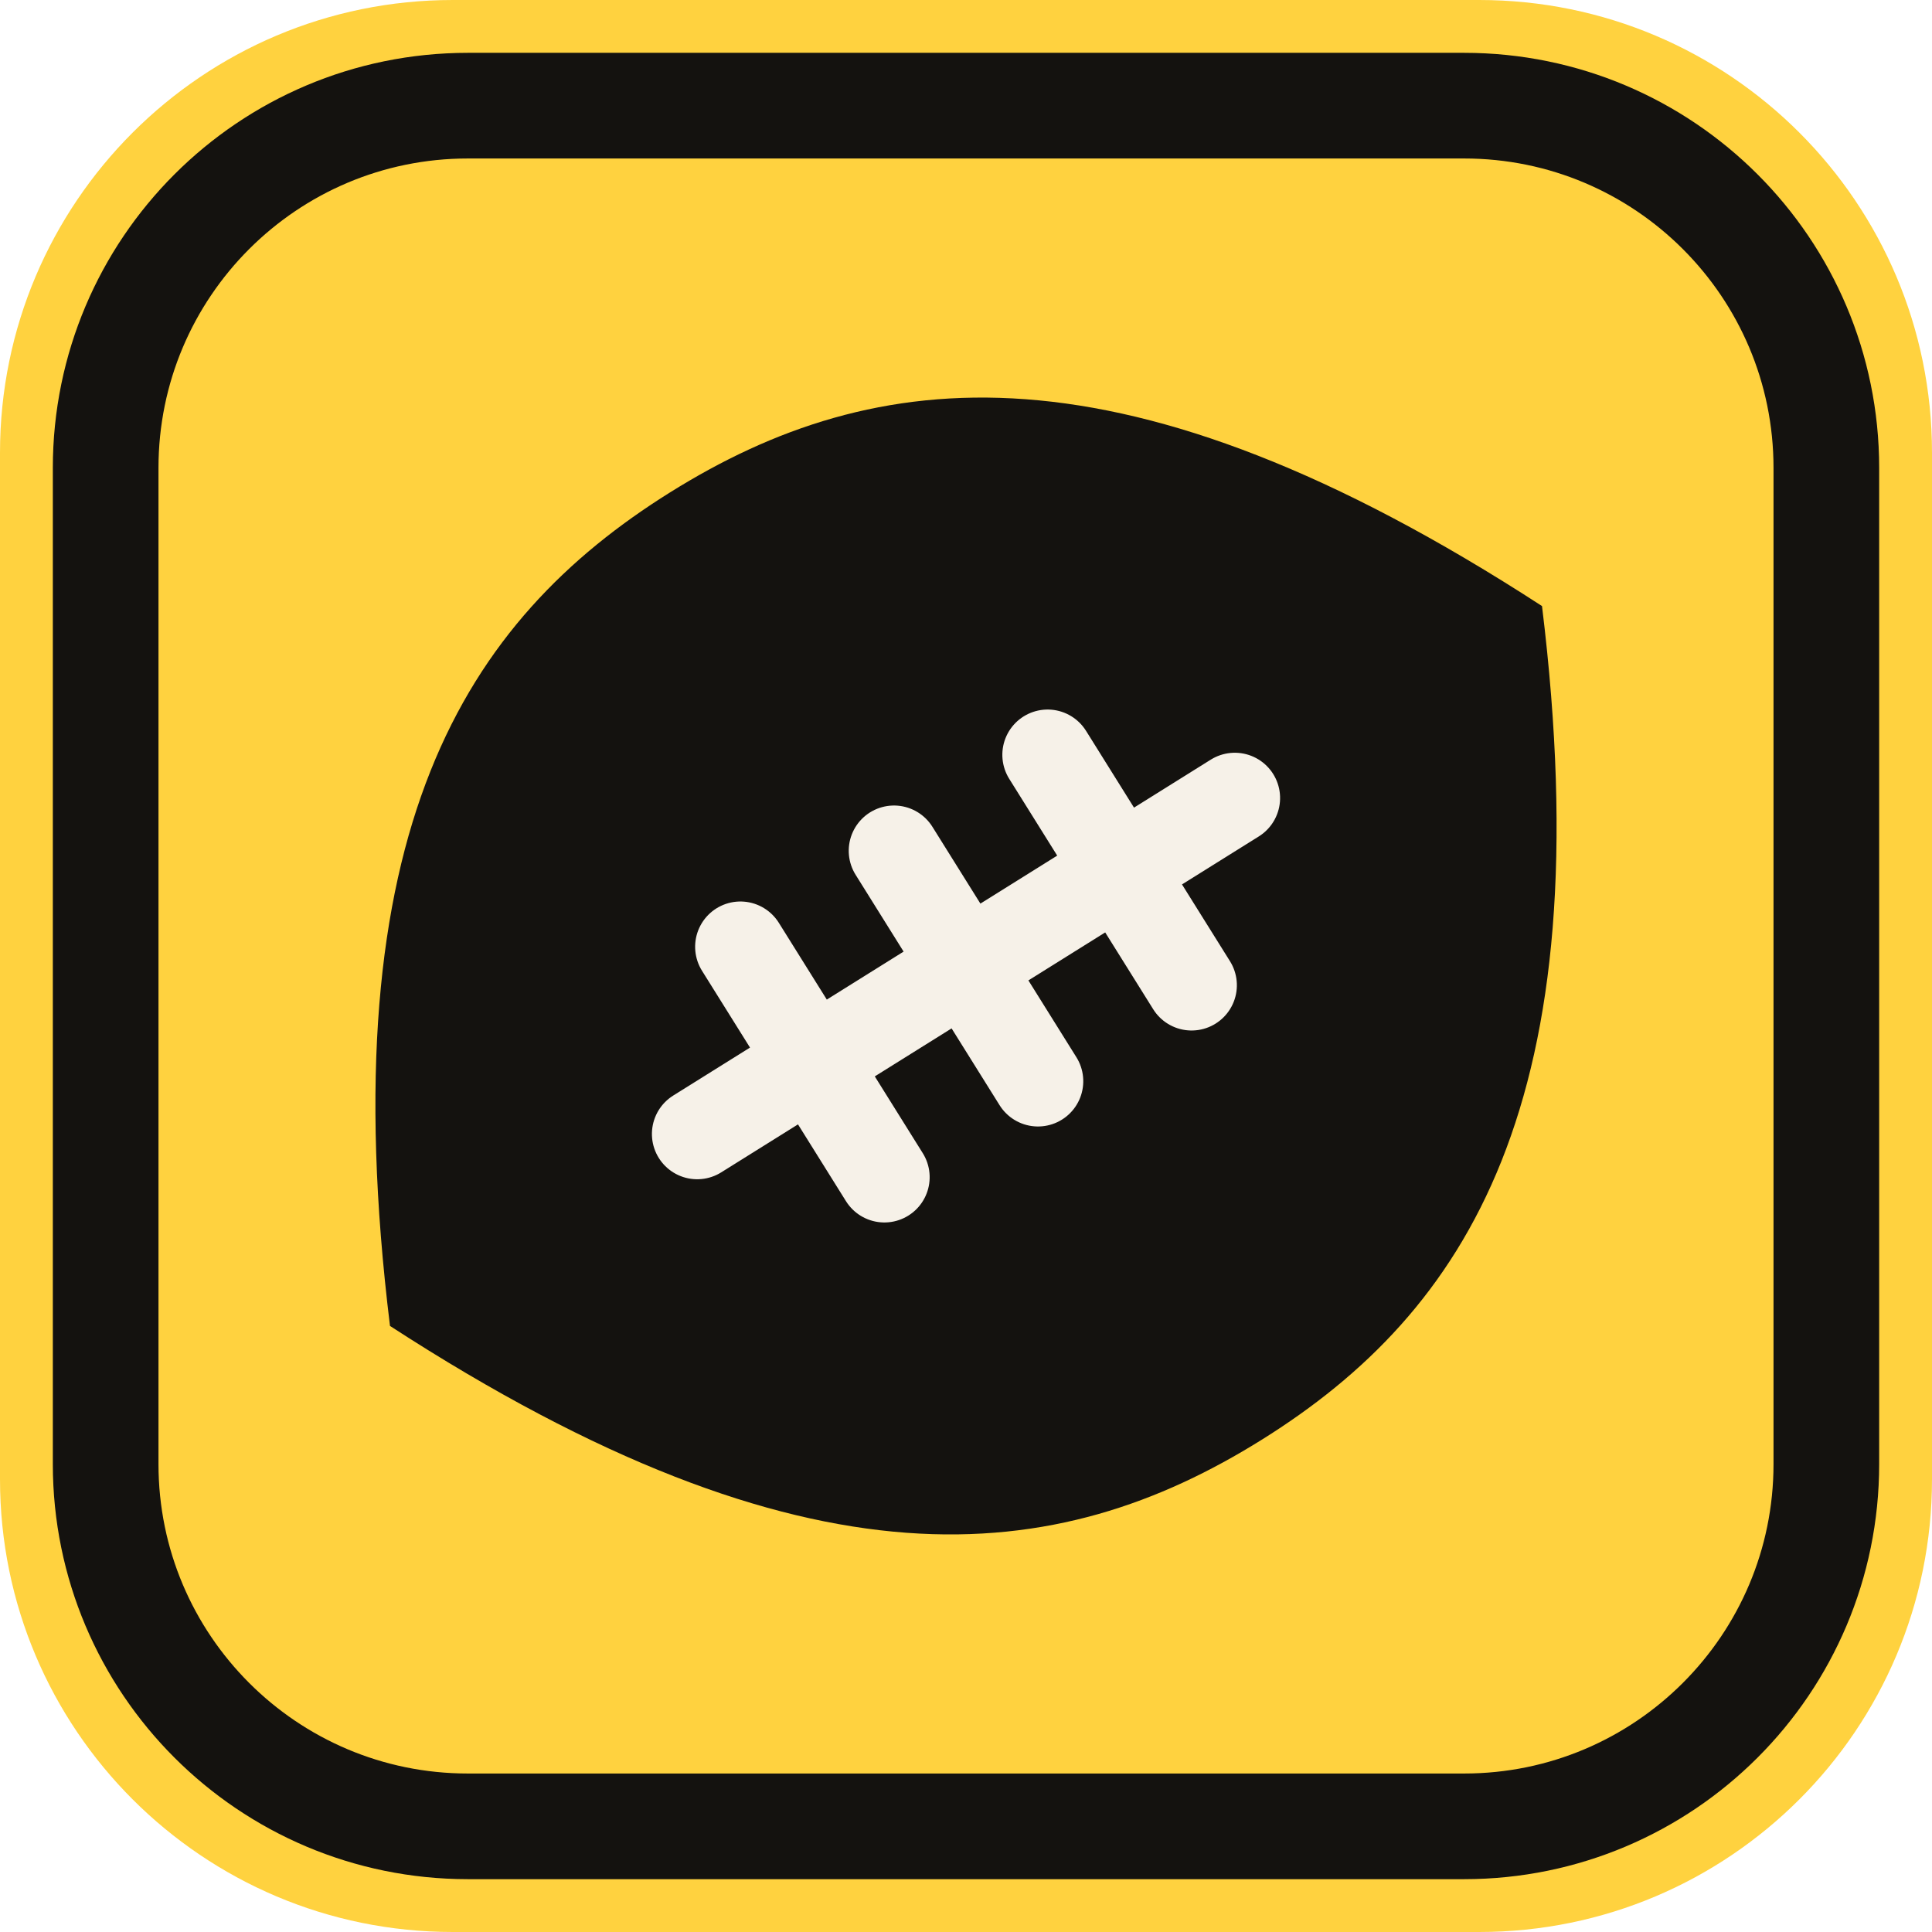
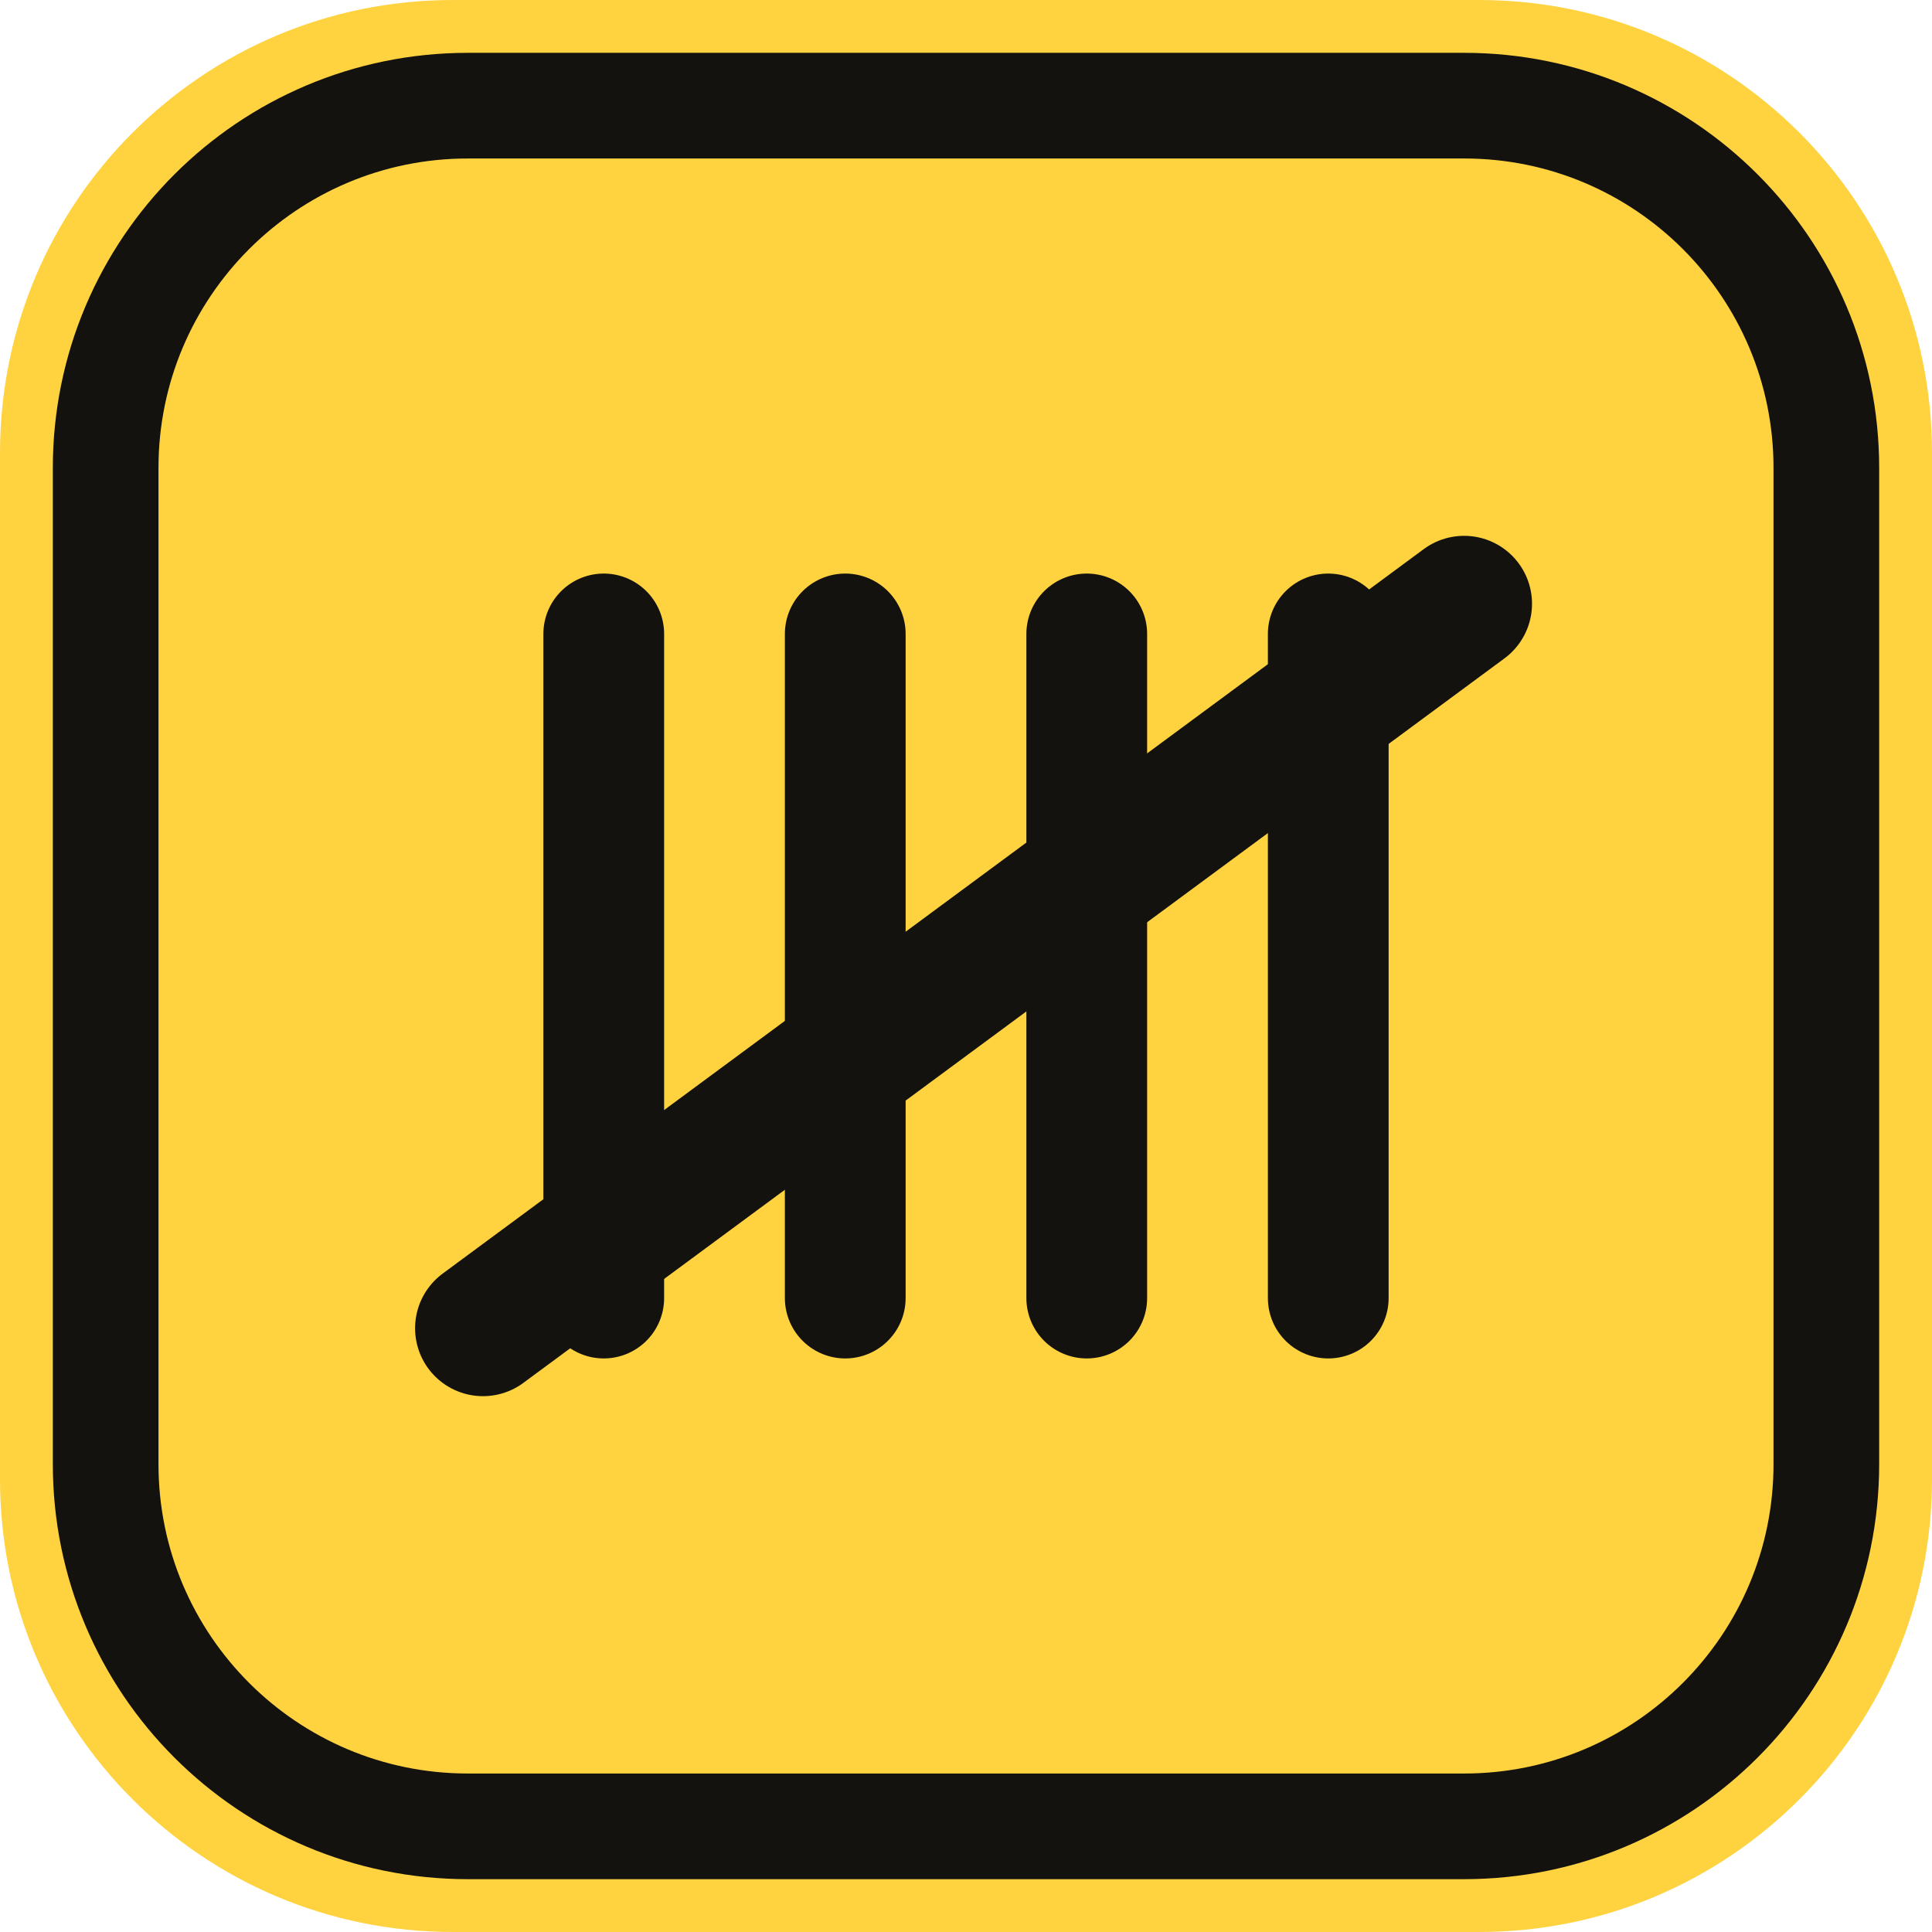
<svg xmlns="http://www.w3.org/2000/svg" viewBox="0 0 128 128">
  <rect width="128" height="128" rx="30" fill="#FFD23F" />
  <rect x="7" y="7" width="114" height="114" rx="24" fill="none" stroke="#14120F" stroke-width="7" />
-   <g transform="rotate(-32 64 64)">
-     <path d="M19 64C33 34 48 27 64 27s31 7 45 37C95 94 80 101 64 101S33 94 19 64Z" fill="#14120F" />
-     <path d="M43 64h42M52 55v18M64 55v18M76 55v18" fill="none" stroke="#F6F1E8" stroke-width="6" stroke-linecap="round" />
+   <g fill="none" stroke="#14120F" stroke-linecap="round">
+     <path d="M40 42v44M56 42v44M72 42v44M88 42v44" stroke-width="8" />
+     <path d="M32 88L97 40" stroke-width="9" />
  </g>
</svg>
